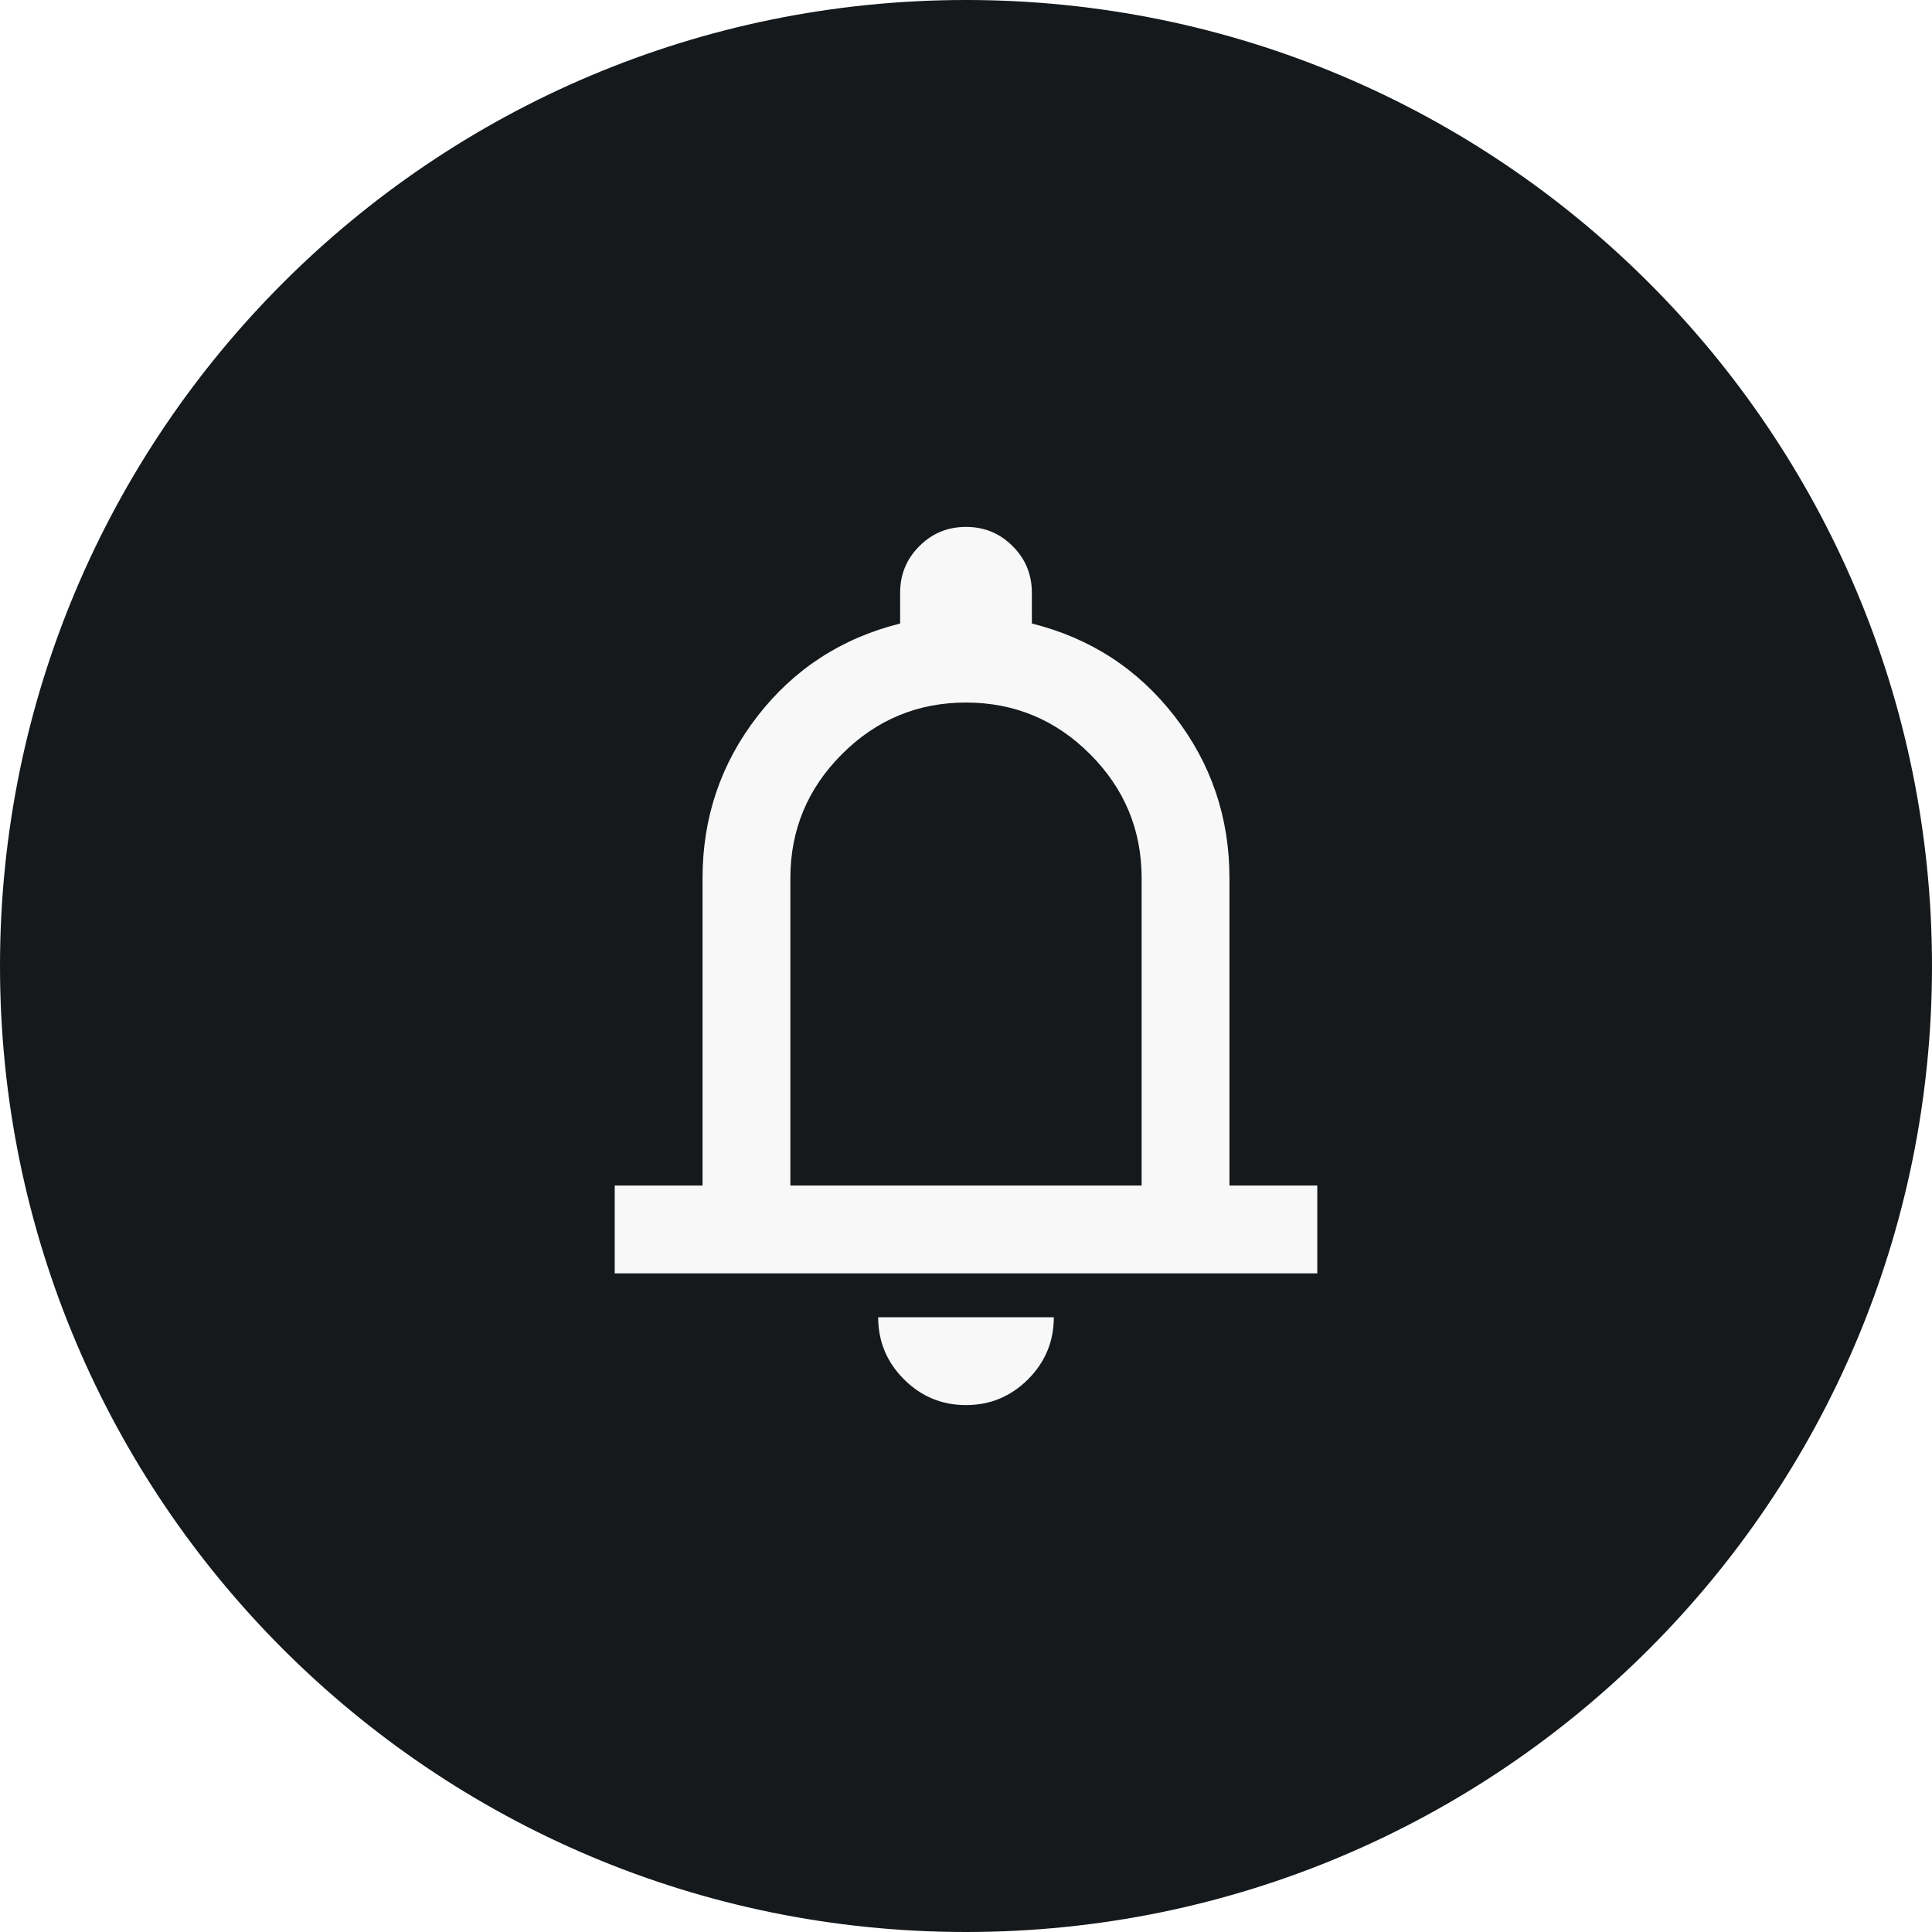
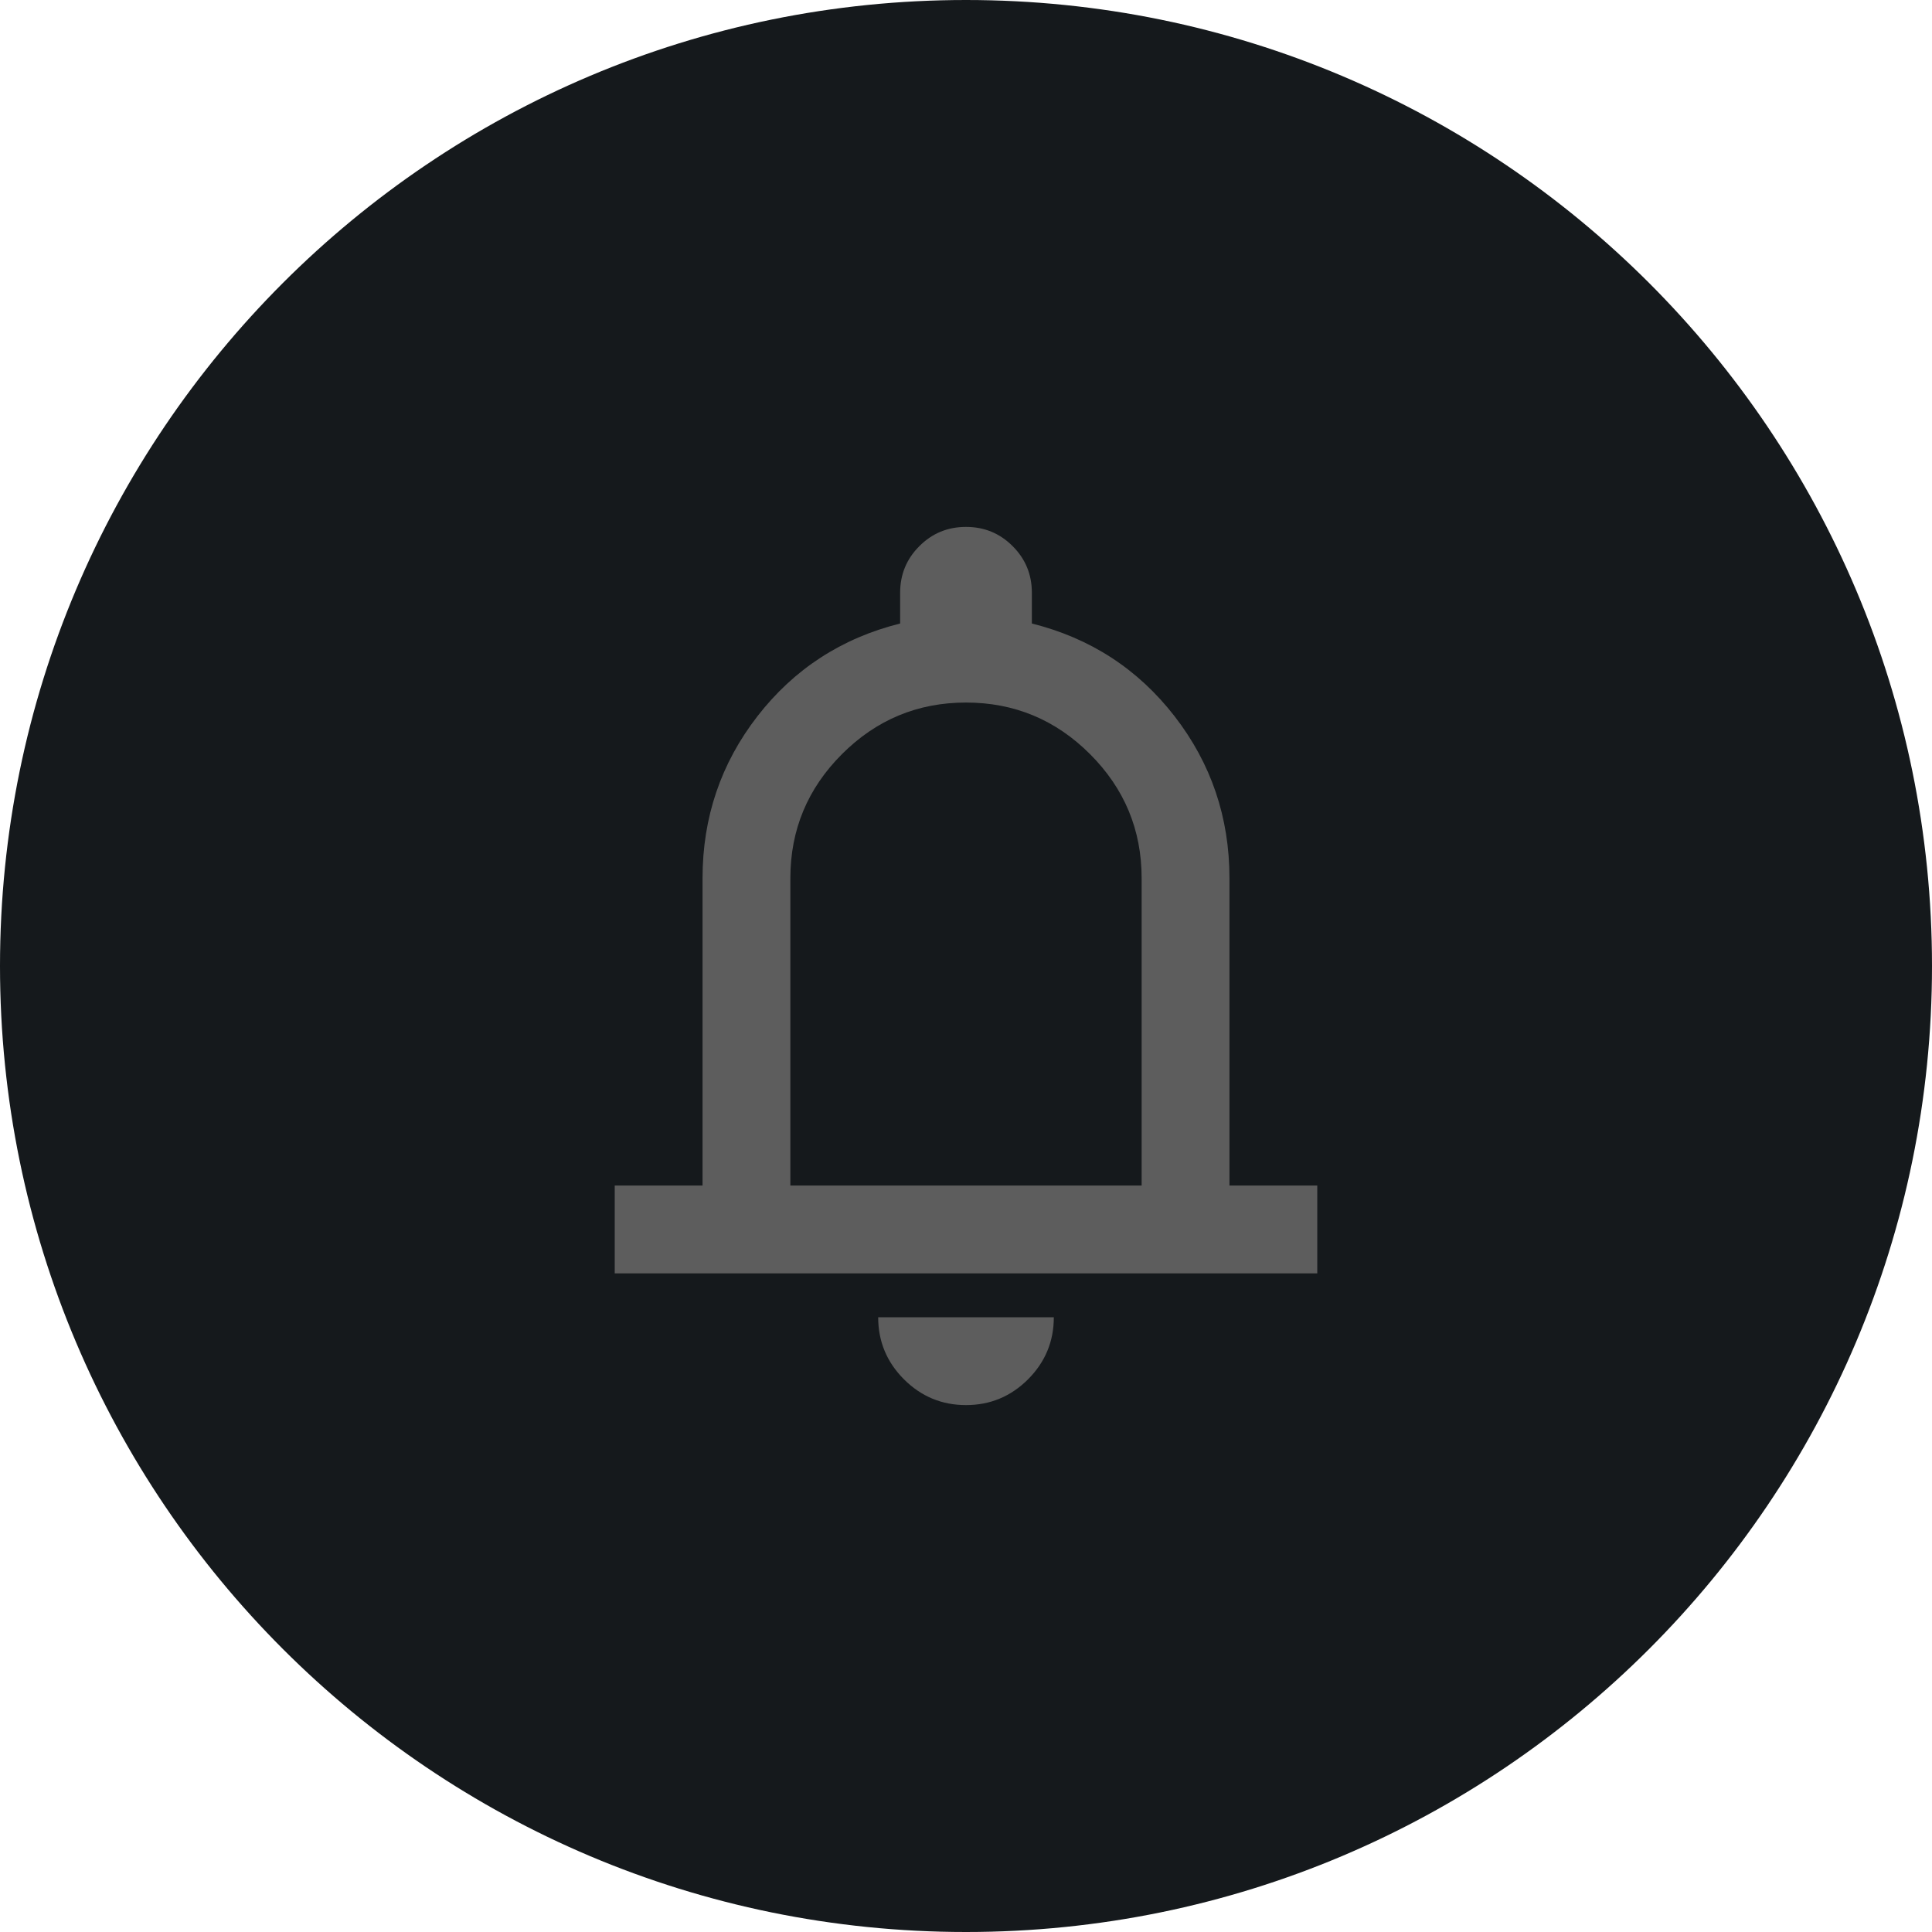
<svg xmlns="http://www.w3.org/2000/svg" width="44" height="44" viewBox="0 0 44 44" fill="none">
  <circle cx="22" cy="22" r="22" fill="#15191C" />
  <mask id="mask0" style="mask-type:alpha" maskUnits="userSpaceOnUse" x="10" y="10" width="24" height="24">
    <rect x="10" y="10" width="24" height="24" fill="#D9D9D9" />
  </mask>
  <g mask="url(#mask0)">
-     <path d="M14 29V27H16V20C16 18.617 16.417 17.387 17.25 16.312C18.083 15.238 19.167 14.533 20.5 14.2V13.5C20.5 13.083 20.646 12.729 20.938 12.438C21.229 12.146 21.583 12 22 12C22.417 12 22.771 12.146 23.062 12.438C23.354 12.729 23.5 13.083 23.5 13.5V14.2C24.833 14.533 25.917 15.238 26.75 16.312C27.583 17.387 28 18.617 28 20V27H30V29H14ZM22 32C21.45 32 20.979 31.804 20.587 31.413C20.196 31.021 20 30.55 20 30H24C24 30.55 23.804 31.021 23.413 31.413C23.021 31.804 22.55 32 22 32ZM18 27H26V20C26 18.9 25.608 17.958 24.825 17.175C24.042 16.392 23.1 16 22 16C20.9 16 19.958 16.392 19.175 17.175C18.392 17.958 18 18.9 18 20V27Z" fill="#F8F8F8" />
+     <path d="M14 29V27H16V20C16 18.617 16.417 17.387 17.25 16.312C18.083 15.238 19.167 14.533 20.5 14.2V13.5C20.5 13.083 20.646 12.729 20.938 12.438C21.229 12.146 21.583 12 22 12C22.417 12 22.771 12.146 23.062 12.438C23.354 12.729 23.5 13.083 23.5 13.5V14.2C24.833 14.533 25.917 15.238 26.75 16.312C27.583 17.387 28 18.617 28 20V27H30V29H14ZM22 32C21.45 32 20.979 31.804 20.587 31.413C20.196 31.021 20 30.55 20 30H24C24 30.55 23.804 31.021 23.413 31.413C23.021 31.804 22.55 32 22 32ZM18 27H26V20C26 18.9 25.608 17.958 24.825 17.175C24.042 16.392 23.1 16 22 16C20.9 16 19.958 16.392 19.175 17.175C18.392 17.958 18 18.9 18 20V27Z" fill="#5D5D5D" />
  </g>
</svg>
